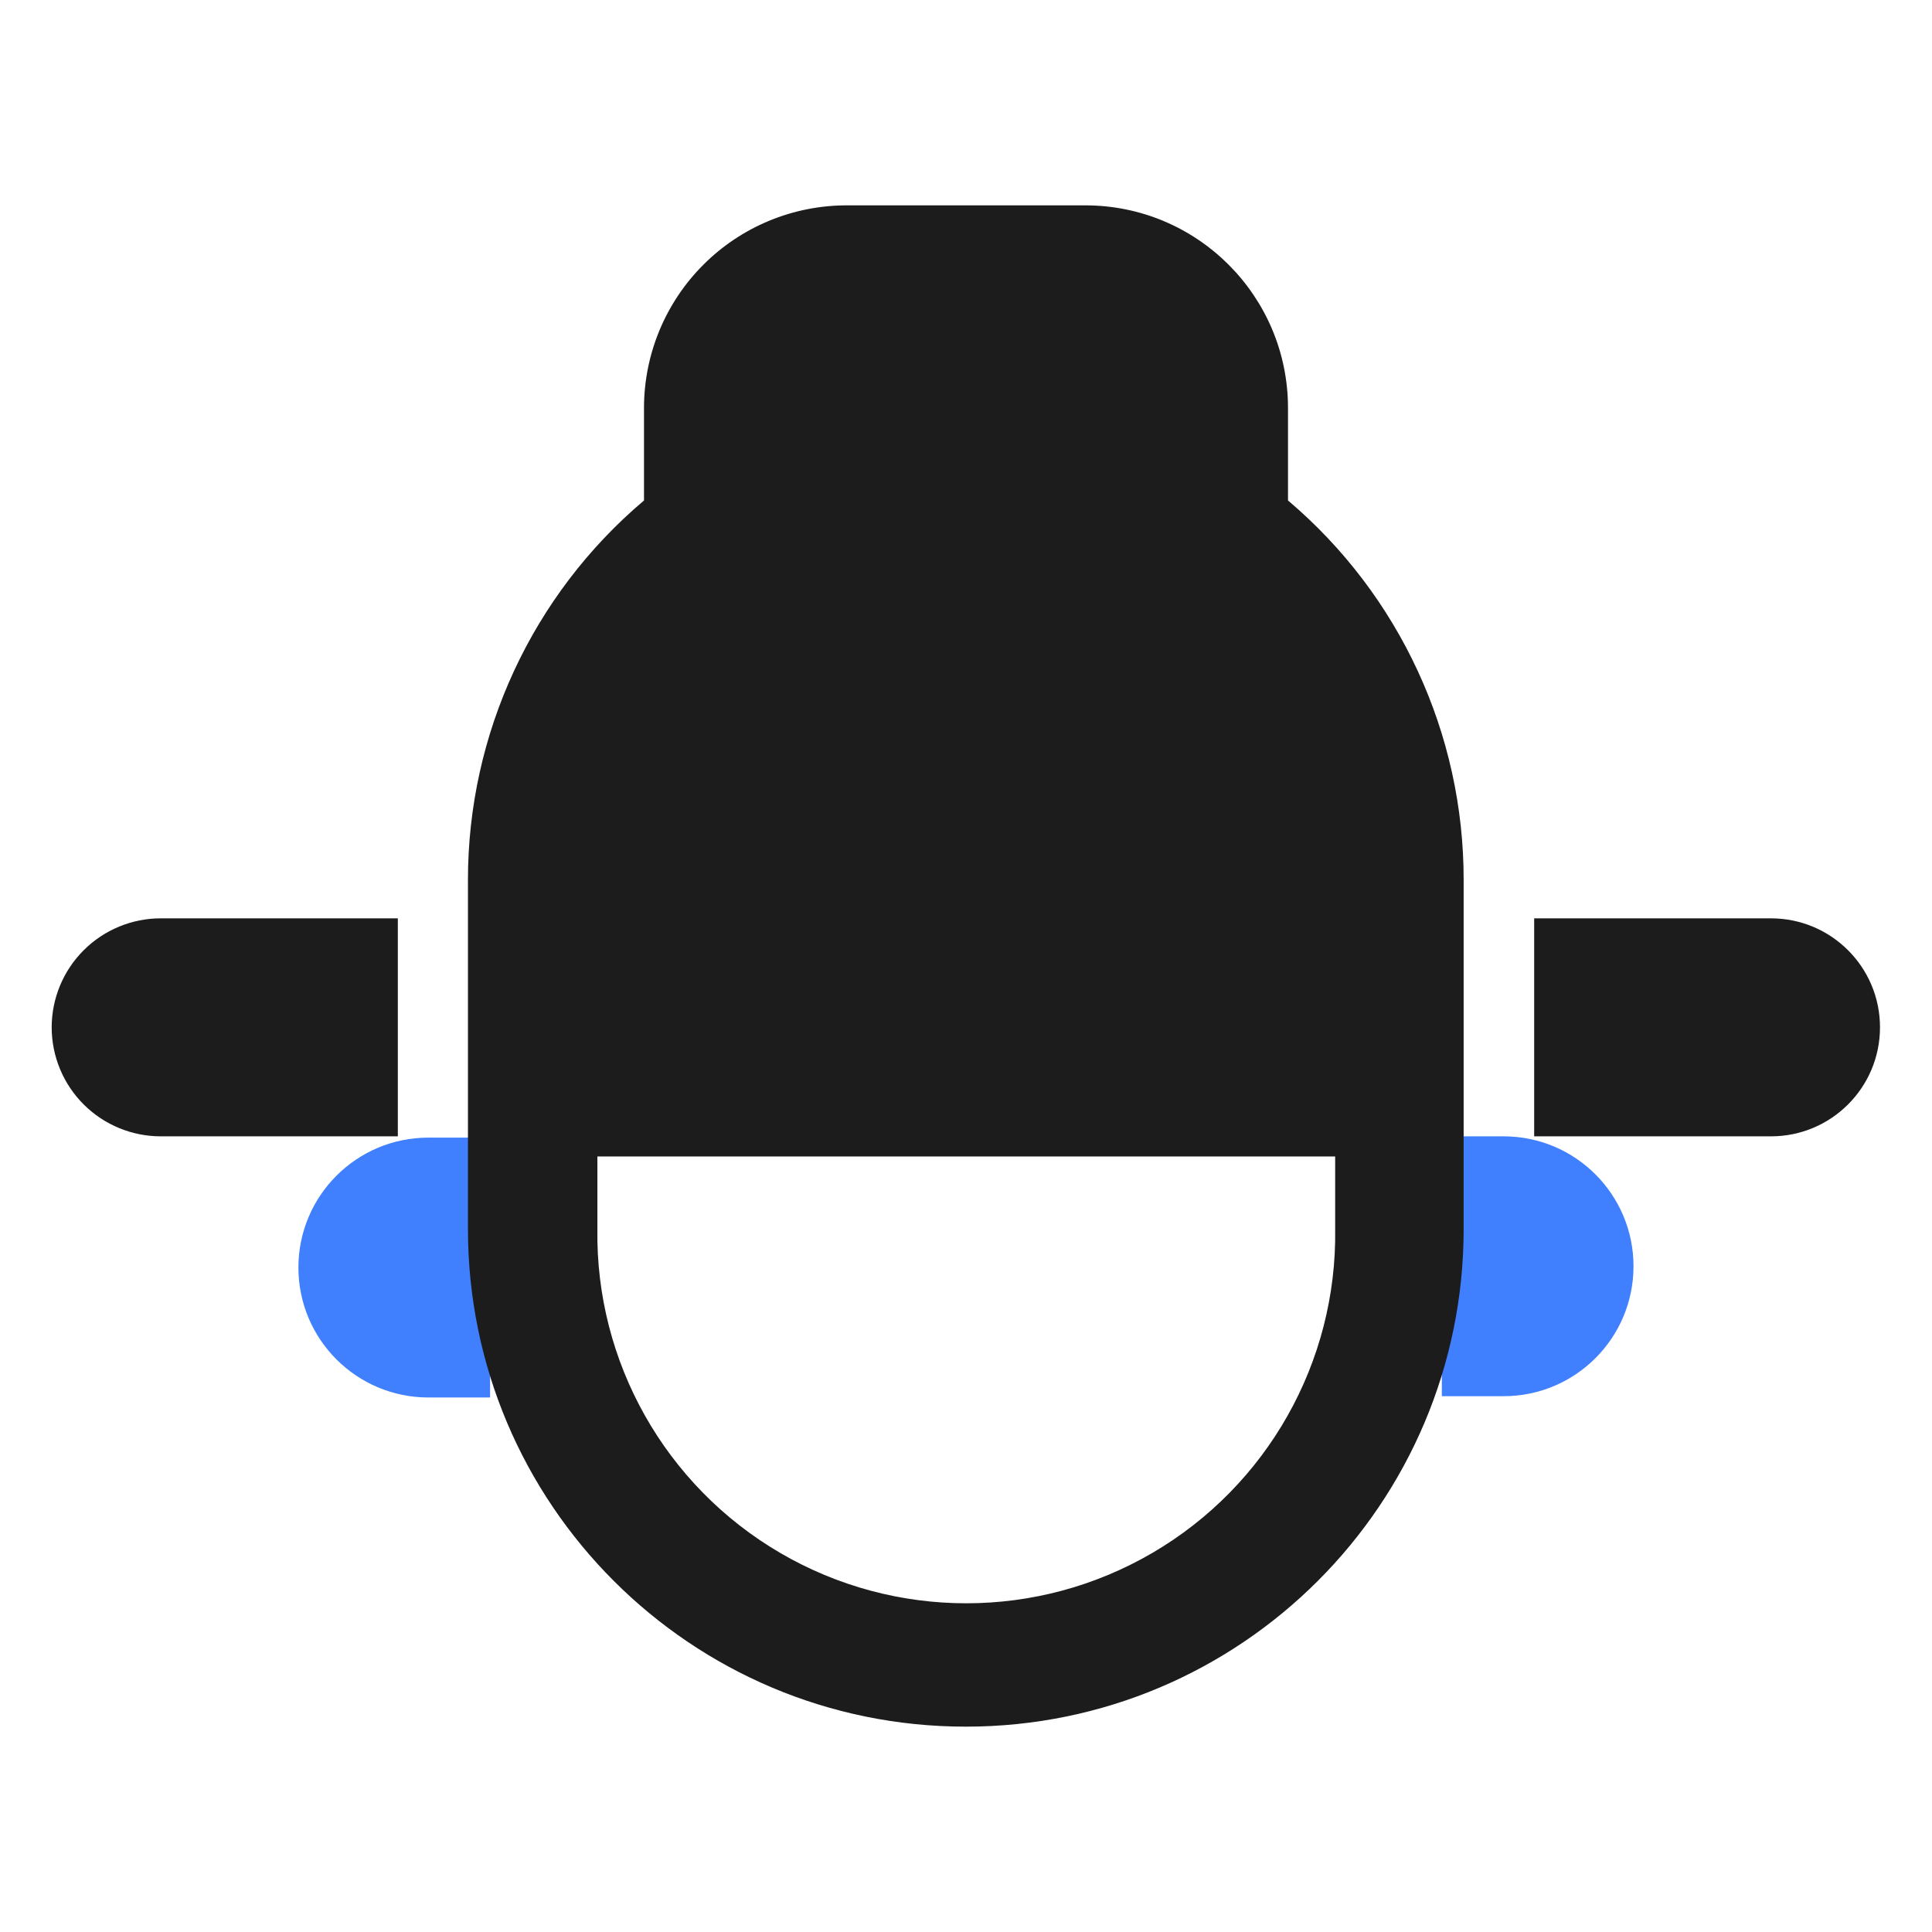
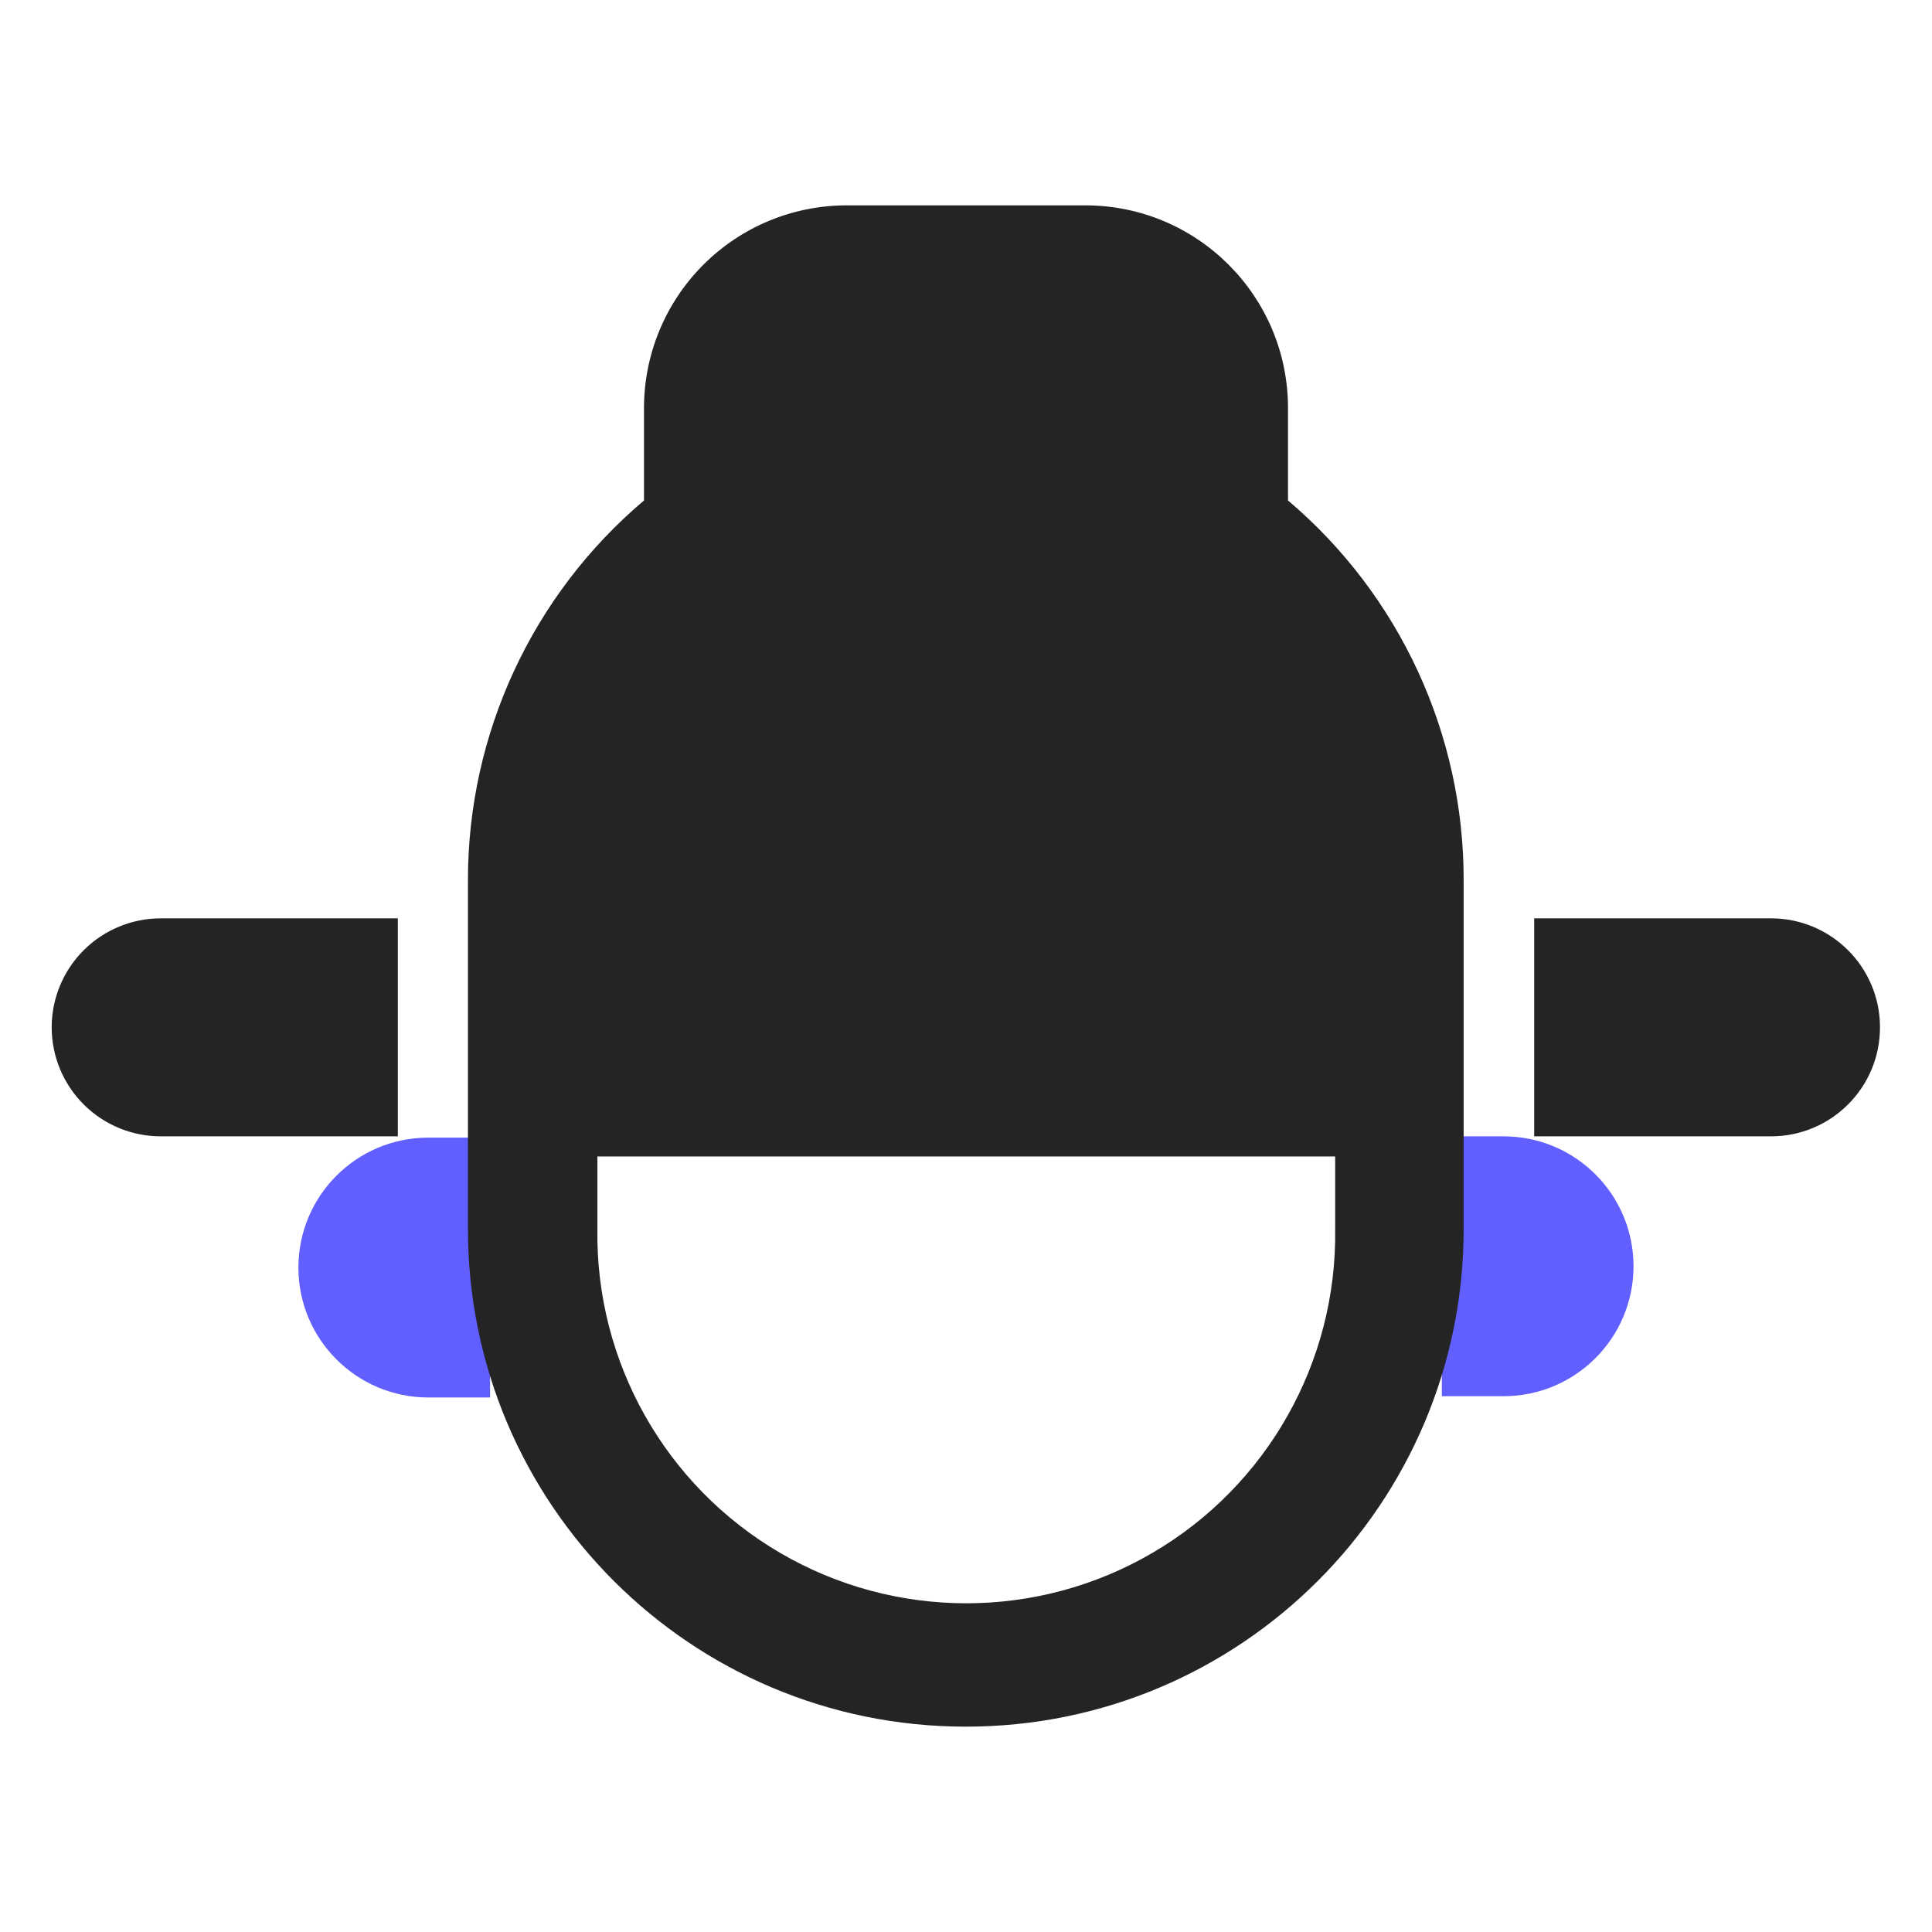
<svg xmlns="http://www.w3.org/2000/svg" id="图层_1" data-name="图层 1" viewBox="0 0 240 240">
-   <defs>
-     <style>.cls-1{fill:#1c1c1c;}.cls-2{fill:#4080ff;}</style>
-   </defs>
-   <path class="cls-2" d="M179.11,141.16h7.67a16.14,16.14,0,0,1,16.14,16.14v0a16.14,16.14,0,0,1-16.14,16.14h-7.67a0,0,0,0,1,0,0V141.16A0,0,0,0,1,179.11,141.16Z" />
-   <path class="cls-2" d="M37.08,141.32h7.67a16.14,16.14,0,0,1,16.14,16.14v0A16.14,16.14,0,0,1,44.75,173.6H37.08a0,0,0,0,1,0,0V141.32A0,0,0,0,1,37.08,141.32Z" transform="translate(97.96 314.92) rotate(-180)" />
-   <path class="cls-1" d="M220,114.08H190.58v27.08H220a13.54,13.54,0,1,0,0-27.08Z" />
-   <path class="cls-1" d="M6.42,127.62A13.55,13.55,0,0,0,20,141.16H49.42V114.08H20A13.55,13.55,0,0,0,6.42,127.62Z" />
-   <path class="cls-1" d="M160,62.17V50.69a25.18,25.18,0,0,0-25.18-25.18H105.22A25.18,25.18,0,0,0,80,50.69V62.17a61.71,61.71,0,0,0-21.87,47.17v43.32A61.83,61.83,0,0,0,120,214.49h0a61.83,61.83,0,0,0,61.82-61.83v-11.5h0V109.34A61.71,61.71,0,0,0,160,62.17Zm5.86,90.49a45.83,45.83,0,1,1-91.65,0v-9h91.65Z" />
+   <path d="M179.11,141.16h7.67a16.14,16.14,0,0,1,16.14,16.14v0a16.14,16.14,0,0,1-16.14,16.14h-7.67a0,0,0,0,1,0,0V141.16A0,0,0,0,1,179.11,141.16Z" style="fill: #615fff" />
+   <path d="M37.08,141.32h7.67a16.14,16.14,0,0,1,16.14,16.14v0A16.14,16.14,0,0,1,44.75,173.6H37.08a0,0,0,0,1,0,0V141.32A0,0,0,0,1,37.08,141.32Z" transform="translate(97.96 314.92) rotate(-180)" style="fill: #615fff" />
+   <path d="M220,114.08H190.58v27.08H220a13.54,13.54,0,1,0,0-27.08Z" style="fill: #242424" />
+   <path d="M6.42,127.62A13.55,13.55,0,0,0,20,141.16H49.42V114.08H20A13.55,13.55,0,0,0,6.42,127.62Z" style="fill: #242424" />
+   <path d="M160,62.17V50.69a25.18,25.18,0,0,0-25.18-25.18H105.22A25.18,25.18,0,0,0,80,50.69V62.17a61.71,61.71,0,0,0-21.87,47.17v43.32A61.83,61.83,0,0,0,120,214.49h0a61.83,61.83,0,0,0,61.82-61.83v-11.5h0V109.34A61.71,61.71,0,0,0,160,62.17Zm5.86,90.49a45.83,45.83,0,1,1-91.65,0v-9h91.65Z" style="fill: #242424" />
</svg>
